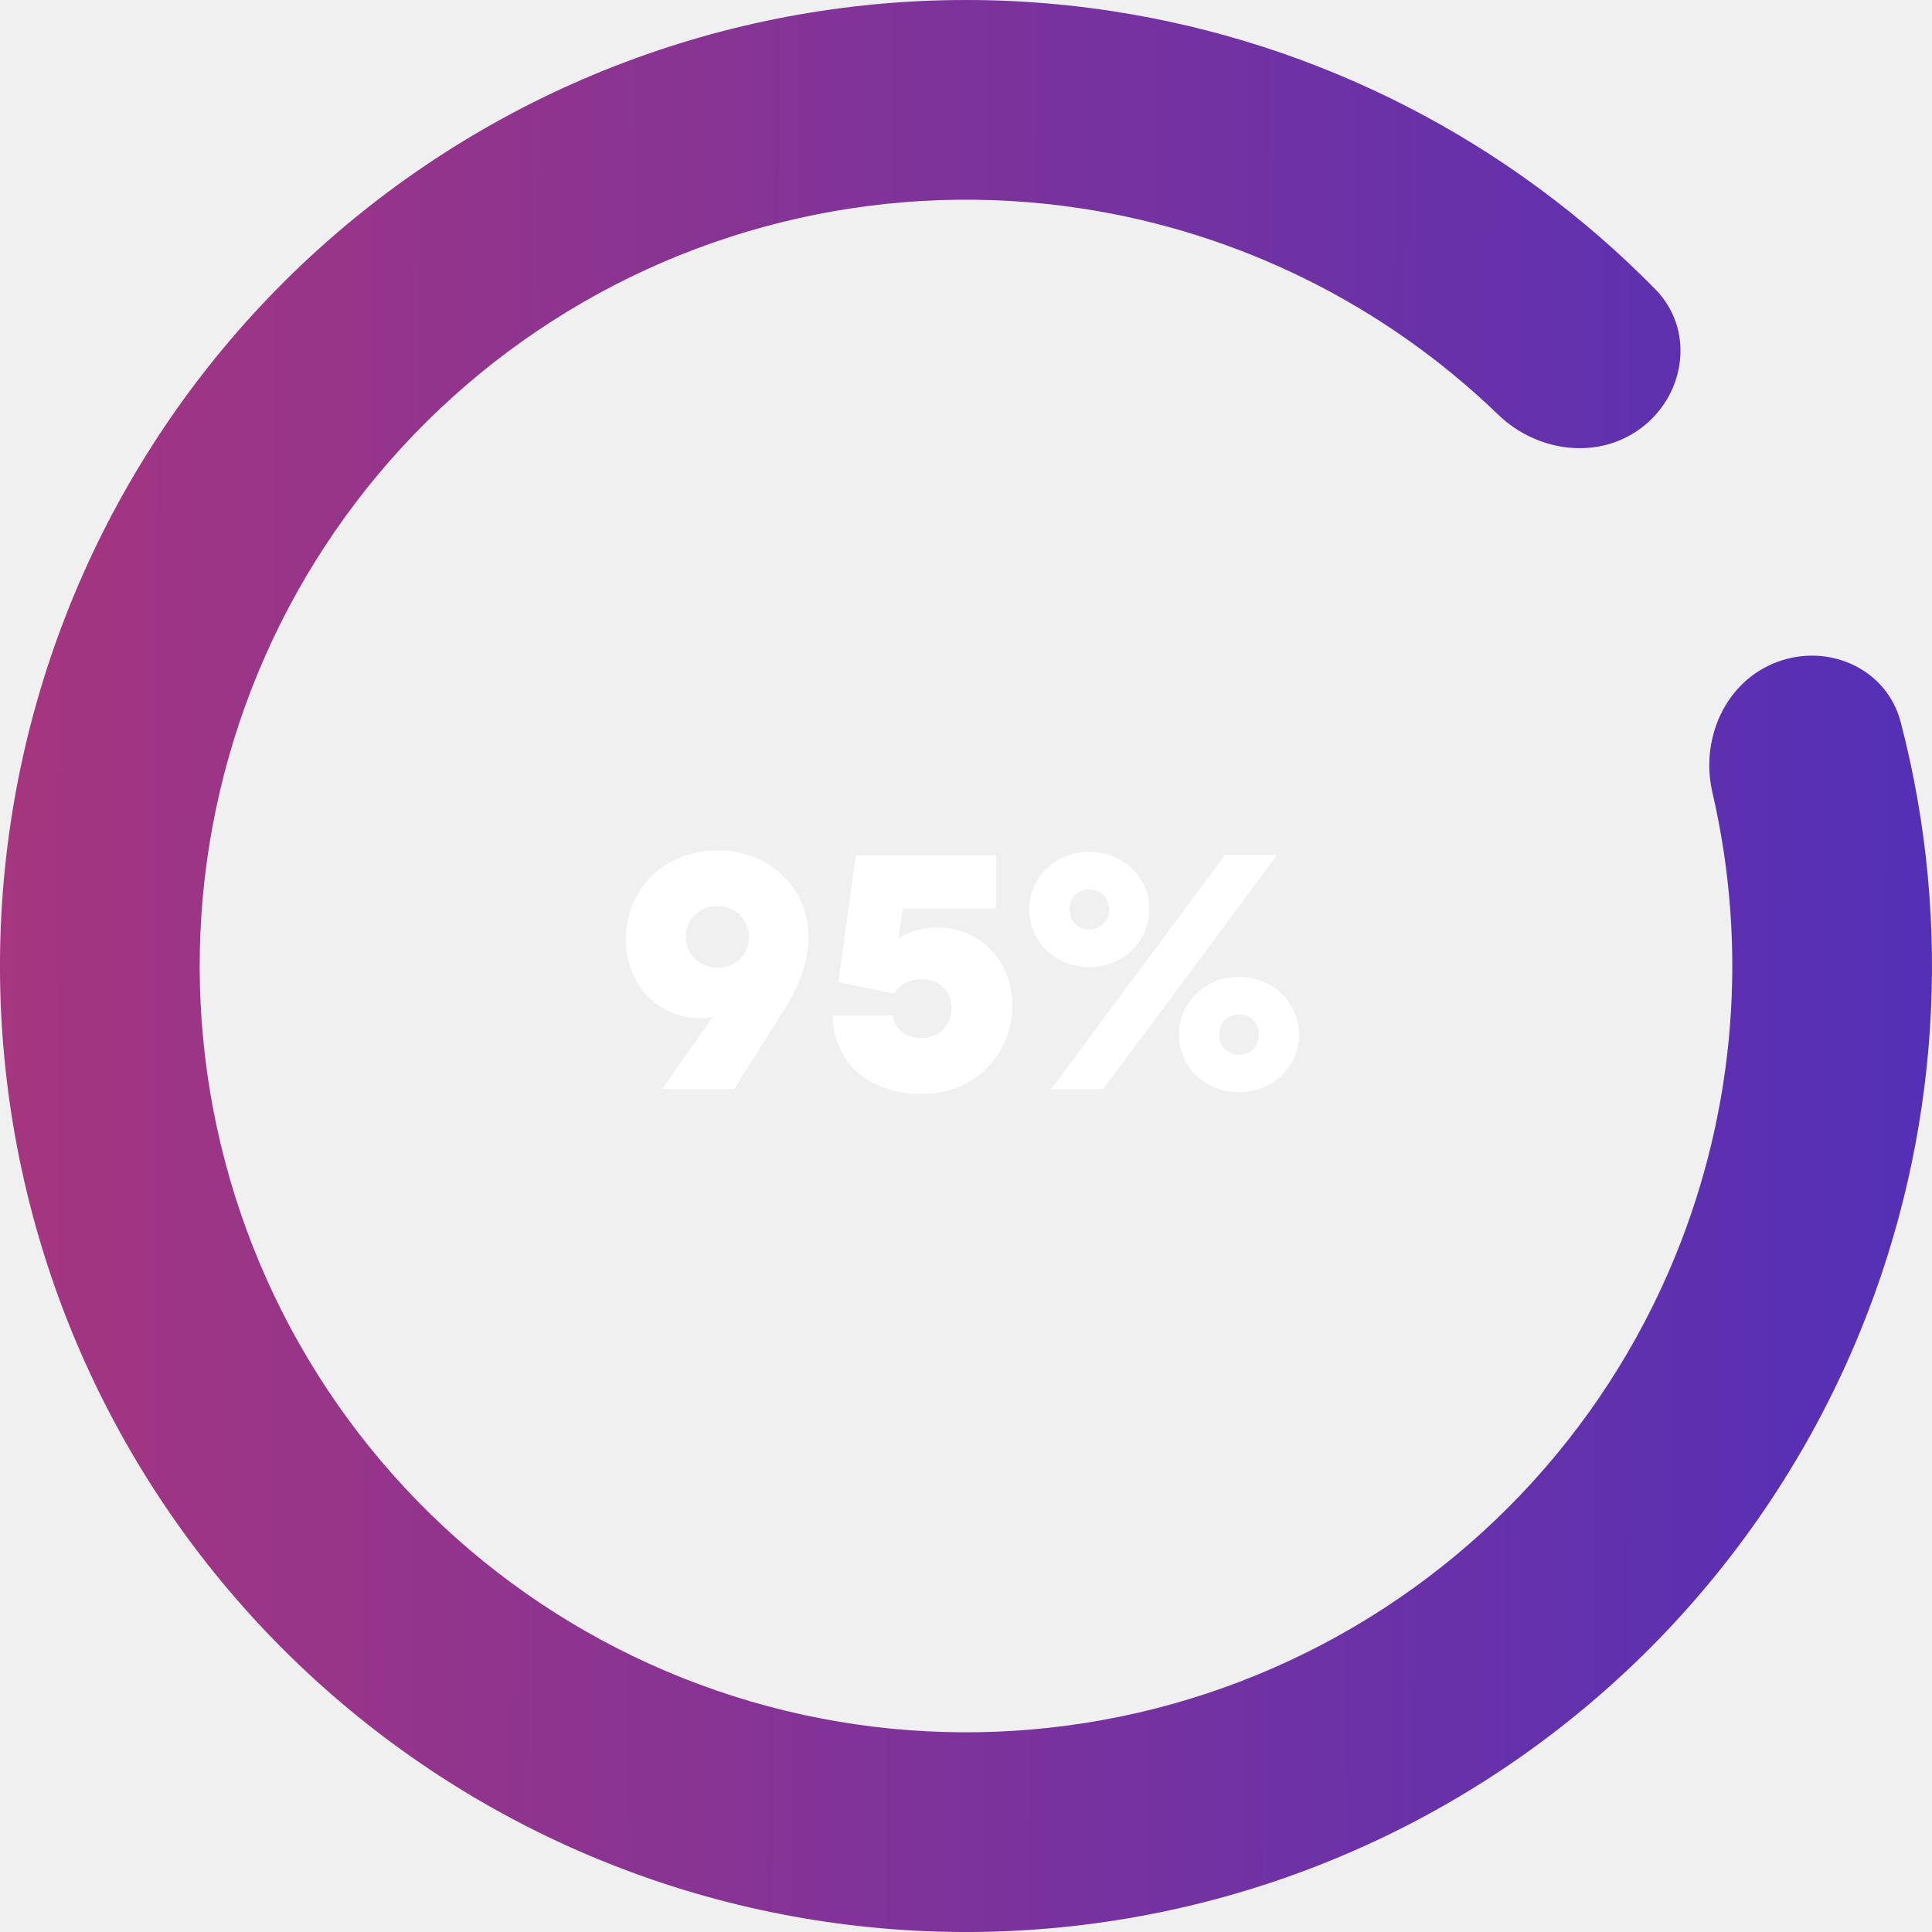
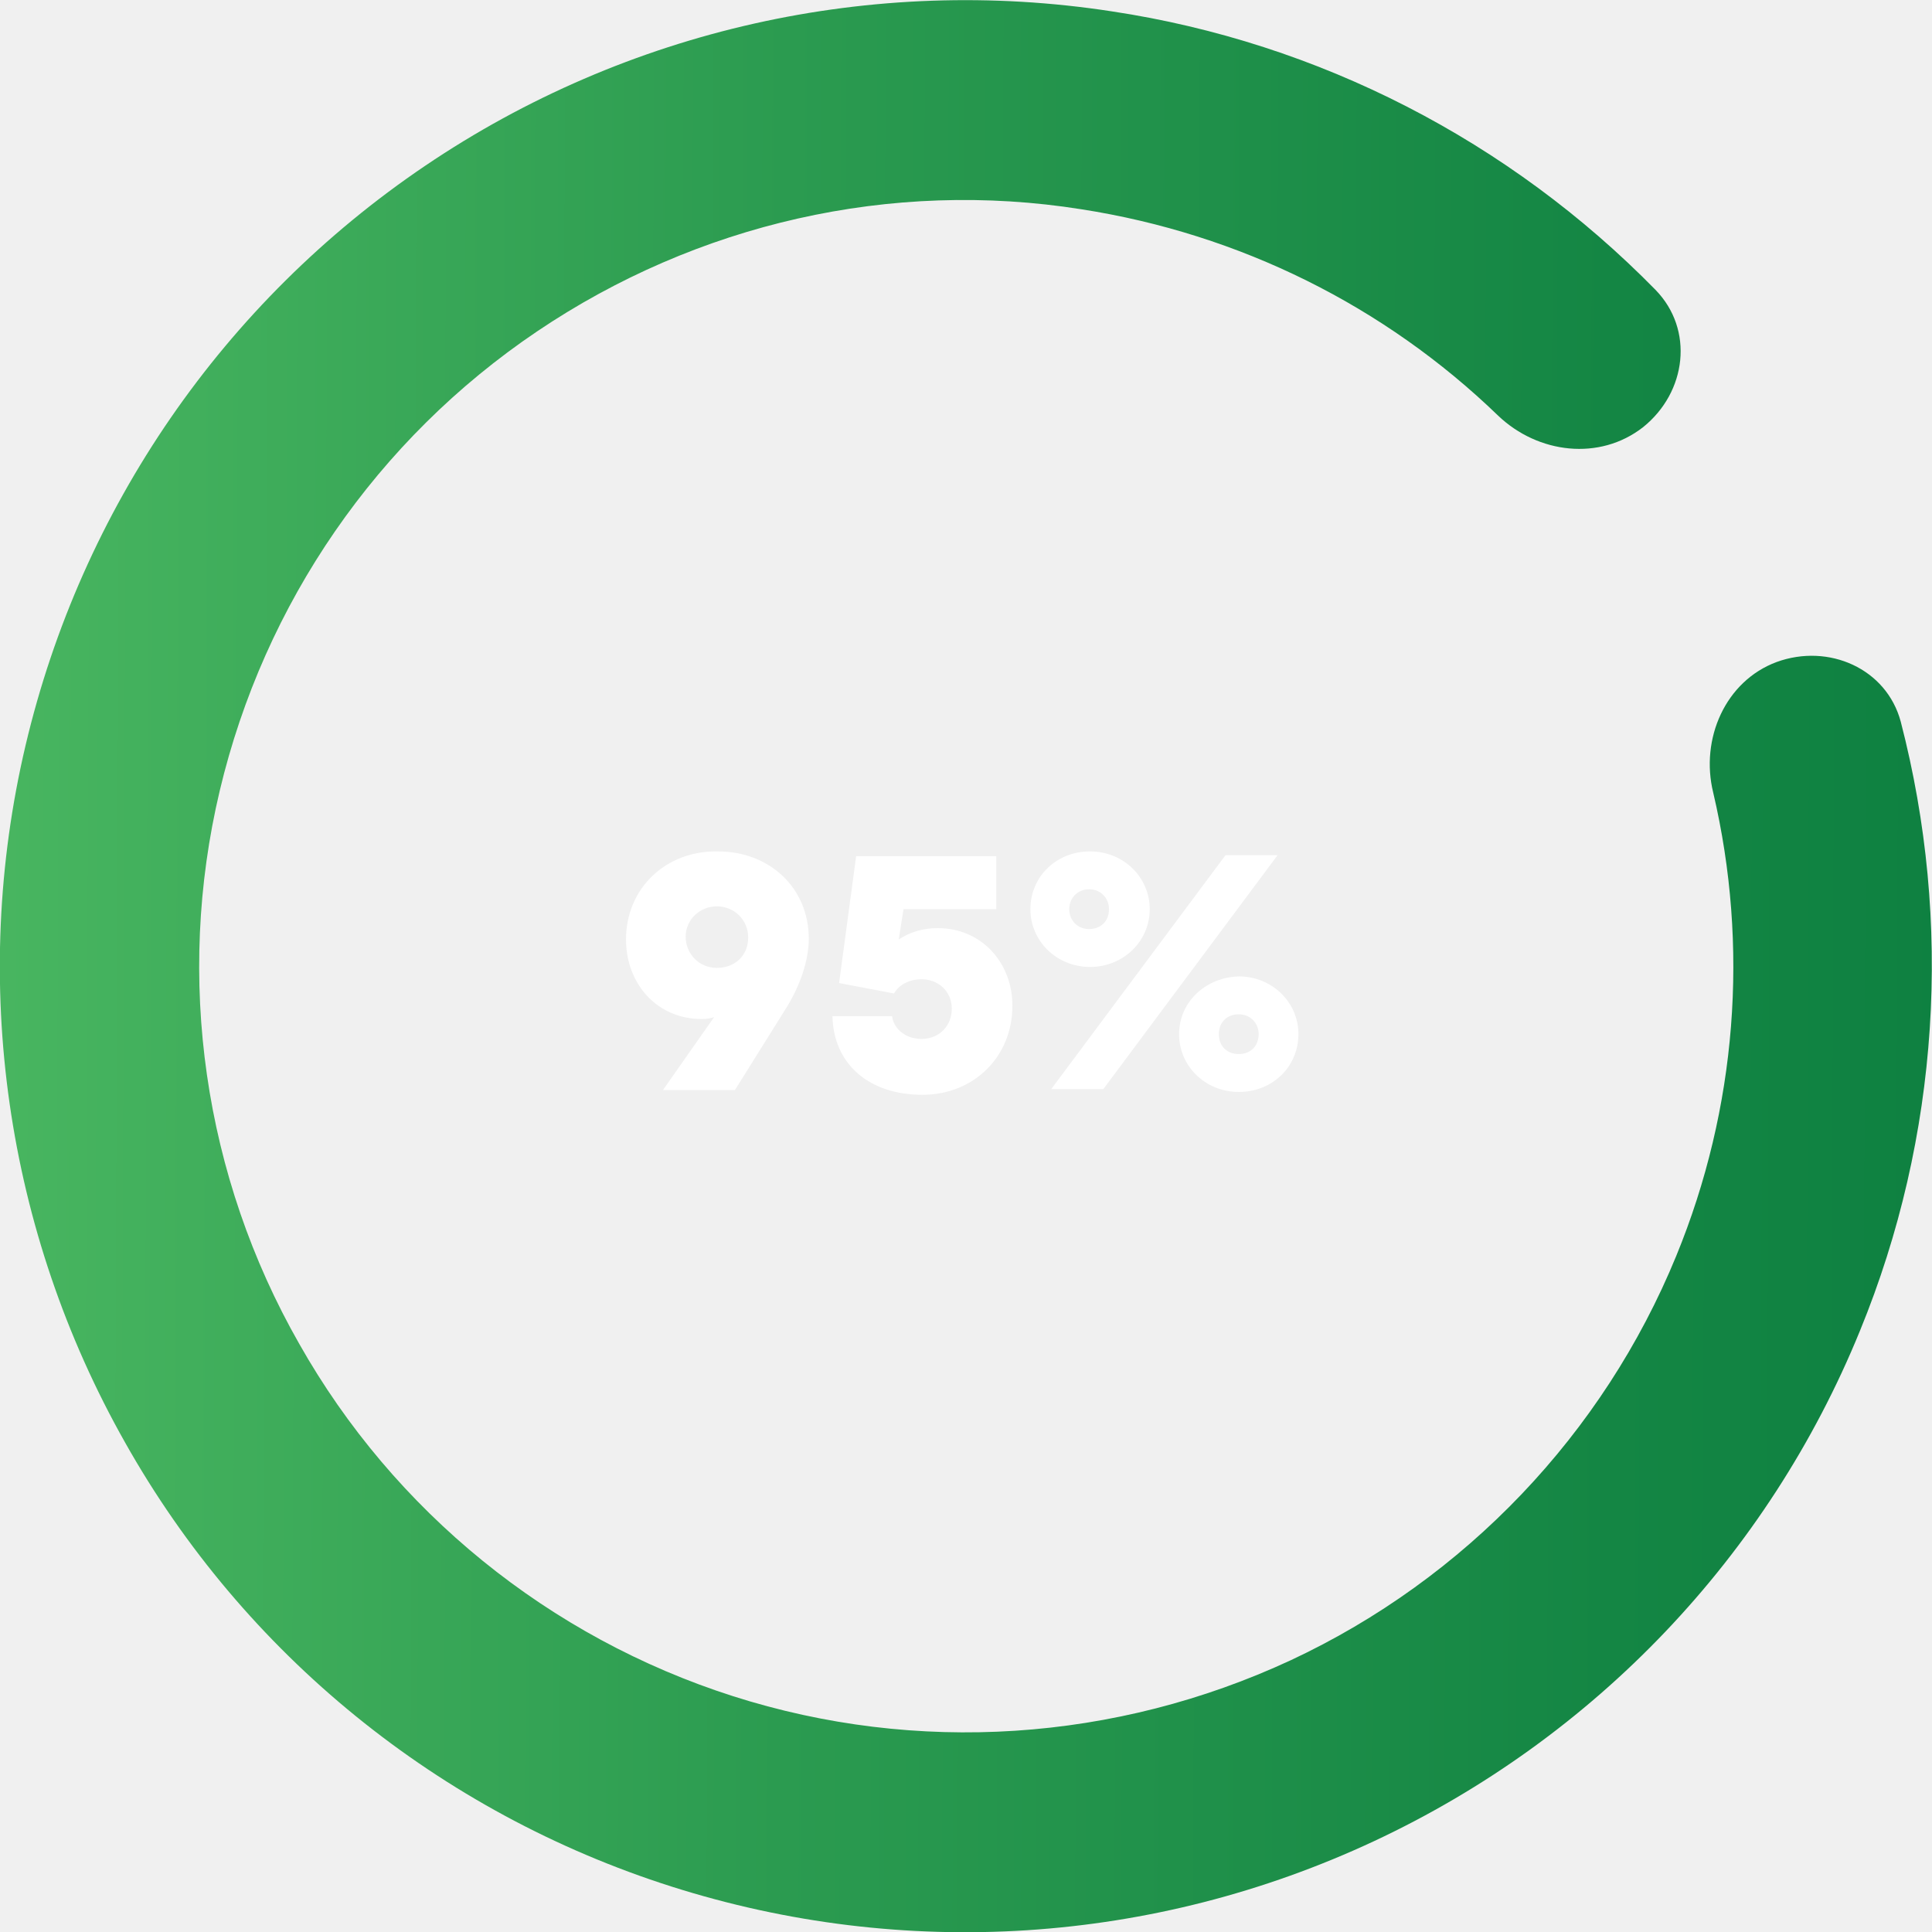
- <svg xmlns="http://www.w3.org/2000/svg" width="204" height="204" viewBox="0 0 204 204" fill="none">
-   <path d="M187.639 69.902C193.092 67.859 199.226 70.614 200.696 76.248C206.238 97.486 204.802 120.051 196.436 140.546C186.737 164.31 168.435 183.543 145.182 194.409C121.928 205.275 95.433 206.975 70.982 199.169C46.531 191.364 25.921 174.628 13.264 152.299C0.607 129.97 -3.166 103.69 2.696 78.702C8.559 53.713 23.627 31.854 44.894 17.484C66.161 3.114 92.064 -2.709 117.435 1.175C139.317 4.524 159.415 14.883 174.791 30.547C178.869 34.702 178.083 41.38 173.529 45.009C168.975 48.637 162.385 47.827 158.195 43.783C146.212 32.215 130.877 24.564 114.244 22.018C94.118 18.937 73.57 23.557 56.699 34.956C39.829 46.355 27.876 63.696 23.225 83.518C18.574 103.34 21.568 124.188 31.608 141.901C41.649 159.614 57.998 172.89 77.394 179.082C96.791 185.274 117.809 183.925 136.255 175.305C154.701 166.686 169.219 151.429 176.914 132.578C183.273 116.999 184.584 99.912 180.815 83.688C179.497 78.016 182.187 71.946 187.639 69.902Z" fill="url(#paint0_linear_16_339)" />
-   <path d="M66.08 99.16C66.08 103.804 69.32 107.512 74.036 107.512C74.648 107.512 75.08 107.44 75.332 107.296L69.896 115H77.528L83.072 106.18C84.476 103.912 85.376 101.32 85.376 98.98C85.376 93.724 81.308 89.8 75.728 89.8C70.256 89.8 66.08 93.76 66.08 99.16ZM72.416 98.908C72.416 97.072 73.892 95.668 75.764 95.668C77.636 95.668 79.076 97.108 79.076 98.944C79.076 100.78 77.636 102.184 75.764 102.184C73.892 102.184 72.416 100.744 72.416 98.908ZM94.397 104.92C94.937 104.056 95.981 103.372 97.313 103.372C99.149 103.372 100.481 104.668 100.481 106.432C100.481 108.196 99.149 109.6 97.313 109.6C95.405 109.6 94.361 108.34 94.253 107.224H87.917C88.025 112.228 91.697 115.504 97.421 115.504C102.785 115.504 106.889 111.508 106.889 106.108C106.889 101.644 103.685 97.936 98.969 97.936C97.421 97.936 96.053 98.332 94.865 99.088L95.333 95.92H105.161V90.304H90.365L88.529 103.696L94.397 104.92ZM121.357 96.028C121.357 92.608 118.585 89.944 115.021 89.944C111.457 89.944 108.685 92.608 108.685 96.028C108.685 99.448 111.457 102.112 115.021 102.112C118.585 102.112 121.357 99.448 121.357 96.028ZM117.109 96.028C117.109 97.288 116.209 98.152 115.021 98.152C113.833 98.152 112.933 97.288 112.933 96.028C112.933 94.768 113.833 93.904 115.021 93.904C116.209 93.904 117.109 94.768 117.109 96.028ZM134.857 90.268H129.349L110.989 115H116.497L134.857 90.268ZM124.489 109.24C124.489 112.66 127.261 115.324 130.825 115.324C134.389 115.324 137.161 112.66 137.161 109.24C137.161 105.82 134.389 103.156 130.825 103.156C127.261 103.156 124.489 105.82 124.489 109.24ZM128.737 109.24C128.737 107.98 129.637 107.116 130.825 107.116C132.013 107.116 132.913 107.98 132.913 109.24C132.913 110.5 132.013 111.364 130.825 111.364C129.637 111.364 128.737 110.5 128.737 109.24Z" fill="white" />
-   <defs>
-     <linearGradient id="paint0_linear_16_339" x1="-12.435" y1="91.215" x2="228.124" y2="92.098" gradientUnits="userSpaceOnUse">
-       <stop stop-color="#AA367C" />
-       <stop offset="1" stop-color="#4A2FBD" />
-     </linearGradient>
-   </defs>
+ <svg xmlns="http://www.w3.org/2000/svg" version="1.1" id="Layer_1" x="0px" y="0px" viewBox="0 0 204 204" style="enable-background:new 0 0 204 204;" xml:space="preserve">
+   <style type="text/css">
+ 	.st0{fill:url(#SVGID_1_);}
+ 	.st1{fill:#FFFFFF;}
+ </style>
+   <linearGradient id="SVGID_1_" gradientUnits="userSpaceOnUse" x1="-12.473" y1="104.42" x2="228.086" y2="103.537" gradientTransform="matrix(1 0 0 -1 0 206)">
+     <stop offset="5.586592e-03" style="stop-color:#4CB962" />
+     <stop offset="0.396" style="stop-color:#2B9B50" />
+     <stop offset="0.758" style="stop-color:#148644" />
+     <stop offset="0.983" style="stop-color:#0B7E3F" />
+   </linearGradient>
+   <path class="st0" d="M187.6,69.9c5.5-2,11.6,0.7,13.1,6.3c5.5,21.2,4.1,43.8-4.3,64.3c-9.7,23.8-28,43-51.3,53.9  c-23.3,10.9-49.7,12.6-74.2,4.8c-24.5-7.8-45.1-24.5-57.7-46.9C0.6,130-3.2,103.7,2.7,78.7c5.9-25,20.9-46.8,42.2-61.2  S92.1-2.7,117.4,1.2c21.9,3.3,42,13.7,57.4,29.4c4.1,4.2,3.3,10.8-1.3,14.5c-4.6,3.6-11.1,2.8-15.3-1.2c-12-11.6-27.3-19.2-44-21.8  C94.1,18.9,73.6,23.6,56.7,35C39.8,46.4,27.9,63.7,23.2,83.5c-4.7,19.8-1.7,40.7,8.4,58.4c10,17.7,26.4,31,45.8,37.2  c19.4,6.2,40.4,4.8,58.9-3.8c18.4-8.6,33-23.9,40.7-42.7c6.4-15.6,7.7-32.7,3.9-48.9C179.5,78,182.2,71.9,187.6,69.9z" />
+   <path class="st1" d="M66.1,99.2c0,4.6,3.2,8.4,8,8.4c0.6,0,1-0.1,1.3-0.2l-5.4,7.7h7.6l5.5-8.8c1.4-2.3,2.3-4.9,2.3-7.2  c0-5.3-4.1-9.2-9.6-9.2C70.3,89.8,66.1,93.8,66.1,99.2z M72.4,98.9c0-1.8,1.5-3.2,3.3-3.2s3.3,1.4,3.3,3.3s-1.4,3.2-3.3,3.2  S72.4,100.7,72.4,98.9z M94.4,104.9c0.5-0.9,1.6-1.5,2.9-1.5c1.8,0,3.2,1.3,3.2,3.1s-1.3,3.2-3.2,3.2c-1.9,0-3-1.3-3.1-2.4h-6.3  c0.1,5,3.8,8.3,9.5,8.3c5.4,0,9.5-4,9.5-9.4c0-4.5-3.2-8.2-7.9-8.2c-1.5,0-2.9,0.4-4.1,1.2l0.5-3.2h9.8v-5.6H90.4l-1.8,13.4  L94.4,104.9z M121.4,96c0-3.4-2.8-6.1-6.3-6.1c-3.6,0-6.3,2.7-6.3,6.1s2.8,6.1,6.3,6.1C118.6,102.1,121.4,99.4,121.4,96z M117.1,96  c0,1.3-0.9,2.1-2.1,2.1c-1.2,0-2.1-0.9-2.1-2.1s0.9-2.1,2.1-2.1C116.2,93.9,117.1,94.8,117.1,96z M134.9,90.3h-5.5L111,115h5.5  L134.9,90.3z M124.5,109.2c0,3.4,2.8,6.1,6.3,6.1c3.6,0,6.3-2.7,6.3-6.1c0-3.4-2.8-6.1-6.3-6.1C127.3,103.2,124.5,105.8,124.5,109.2  z M128.7,109.2c0-1.3,0.9-2.1,2.1-2.1s2.1,0.9,2.1,2.1c0,1.3-0.9,2.1-2.1,2.1S128.7,110.5,128.7,109.2z" />
</svg>
